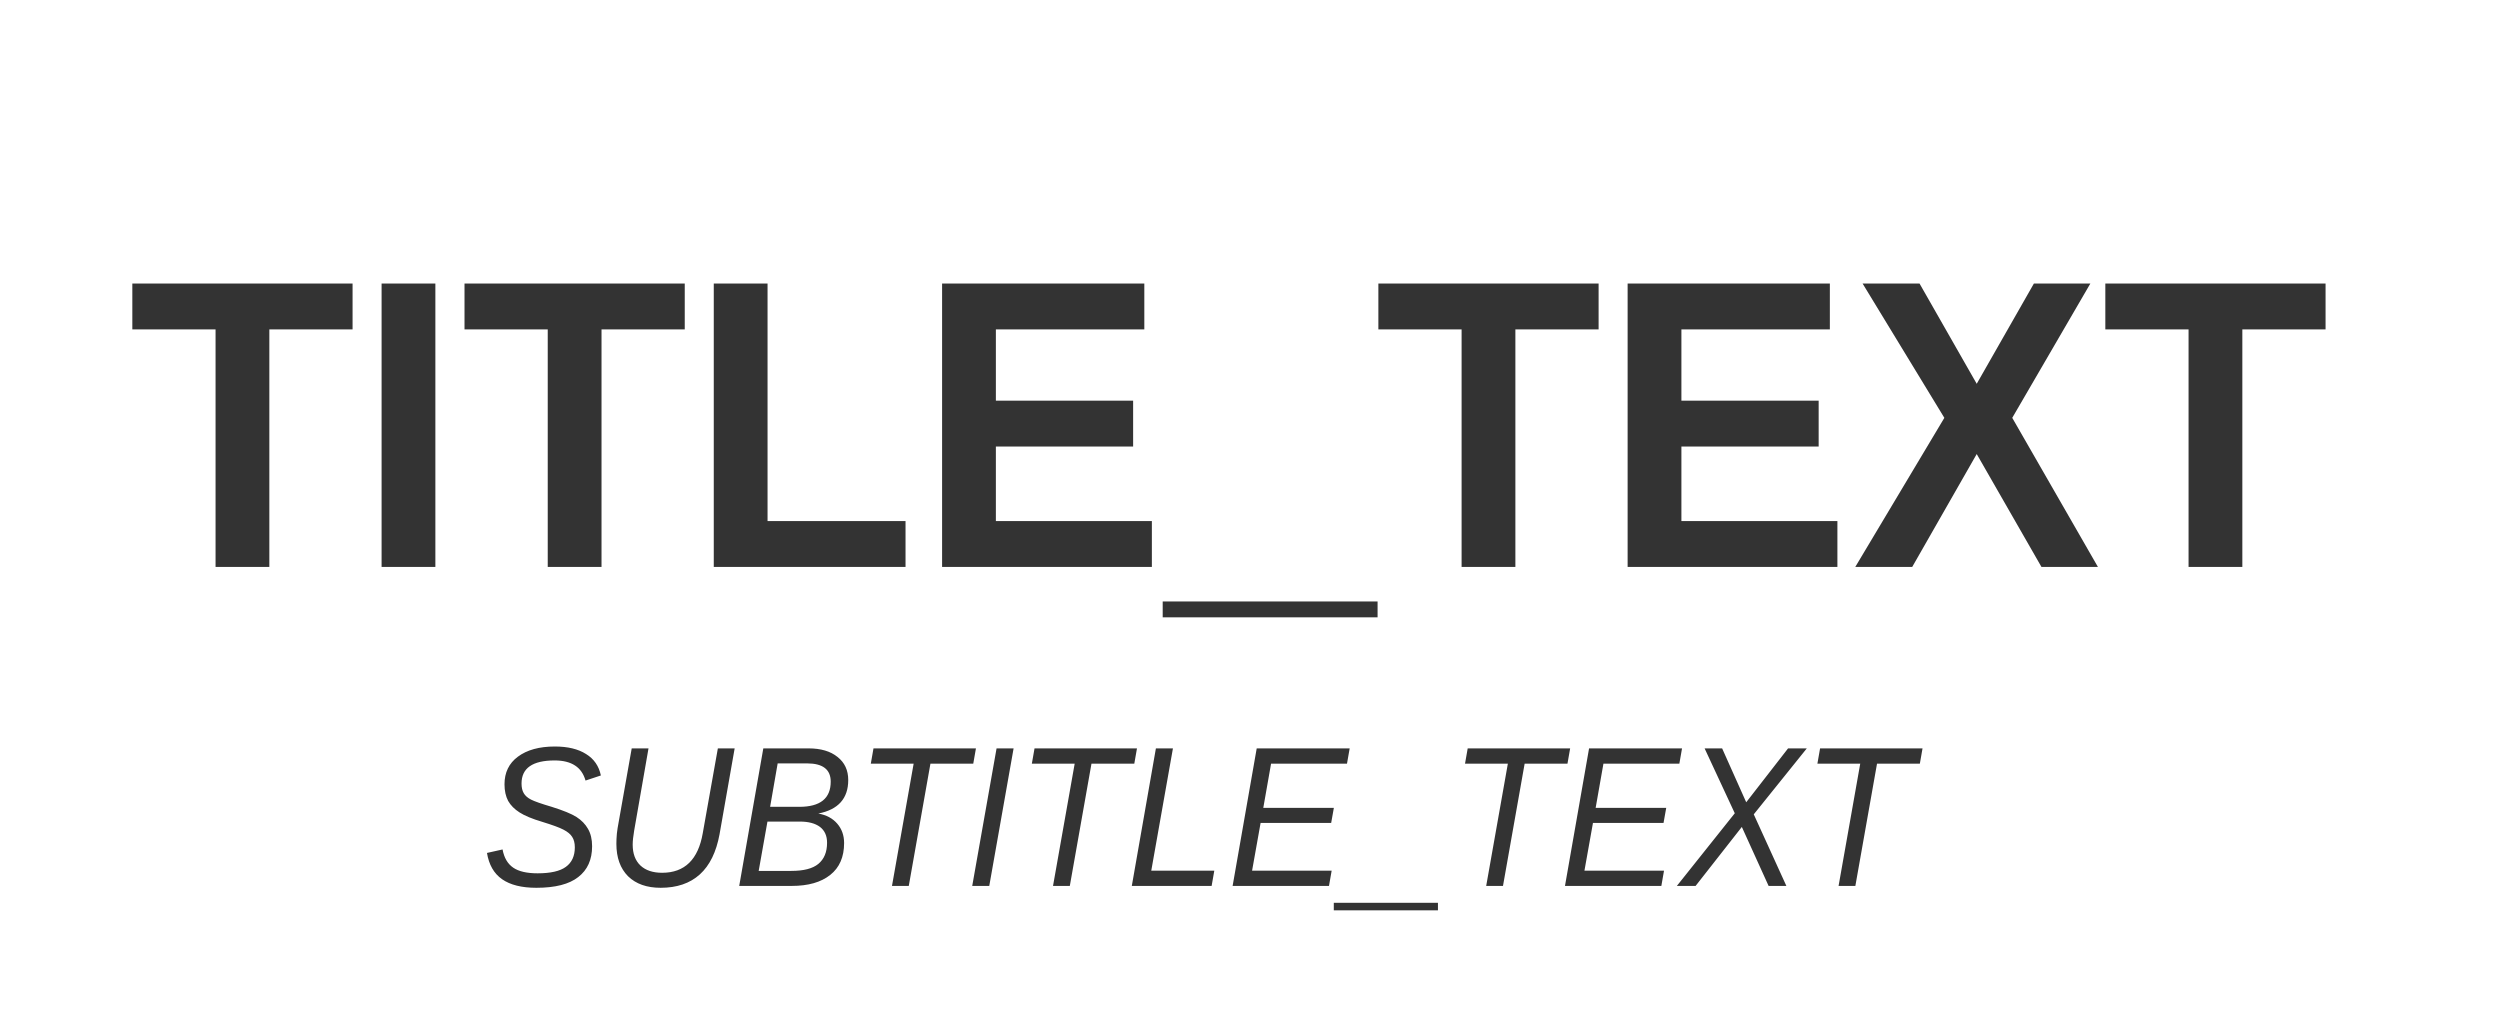
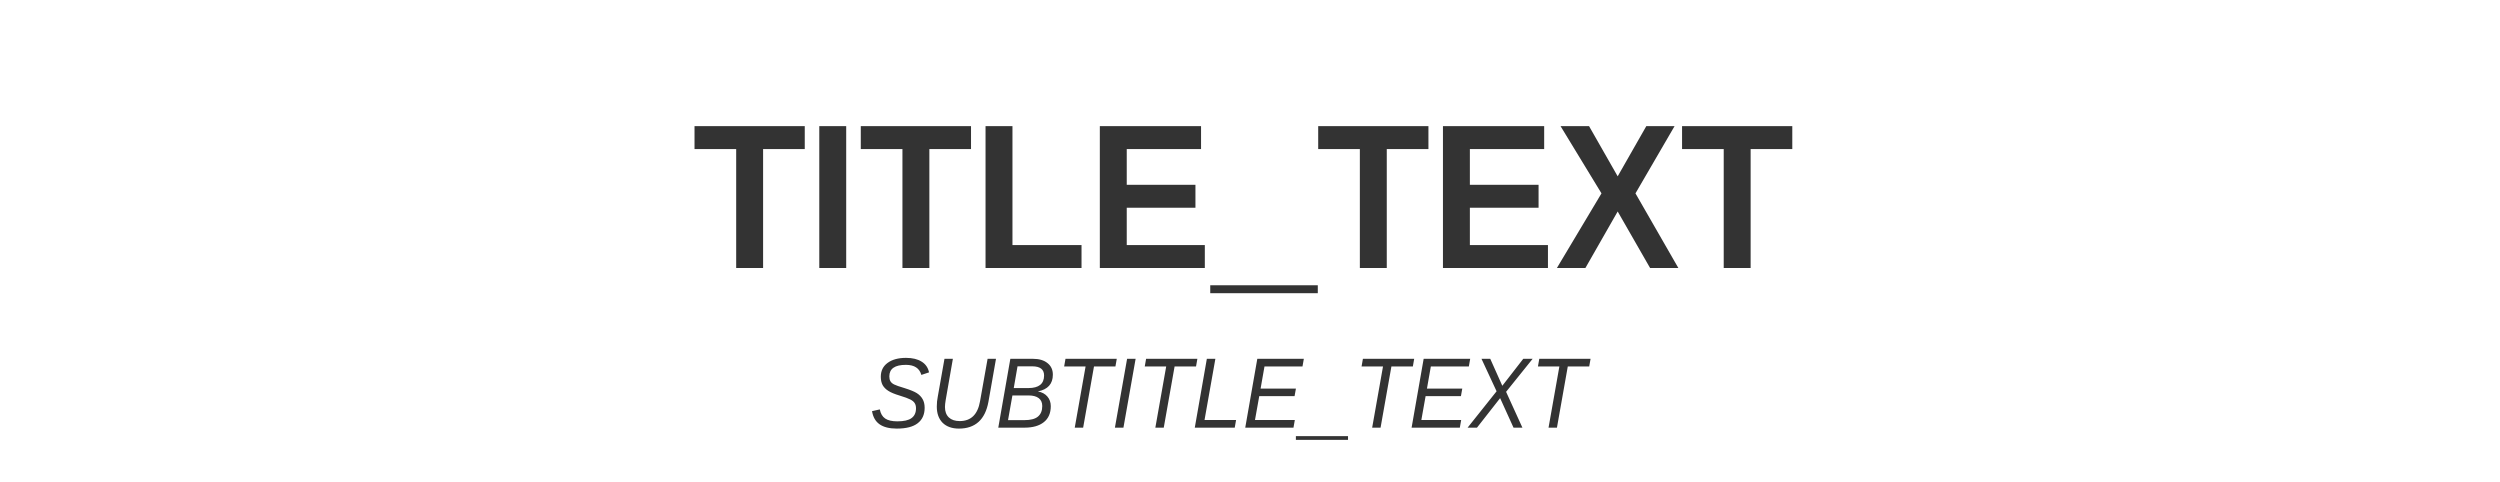
- <svg xmlns="http://www.w3.org/2000/svg" viewBox="0 0 200.337 81.65" width="200.337" height="81.65">
-   <text style="fill: rgb(51, 51, 51); font-family: Arial, sans-serif; font-size: 24px; font-weight: 700; text-anchor: middle; white-space: pre;" x="79.124" y="37.224" transform="matrix(1.248075, 0, 0, 1.375, -0.277189, -5.751929)">TITLE_TEXT</text>
-   <text style="fill: rgb(51, 51, 51); font-family: Arial, sans-serif; font-size: 11.636px; font-style: italic; text-anchor: middle; white-space: pre;" transform="matrix(1.248075, 0, 0, 1.375, -2.845116, 19.80634)" x="79.124" y="37.224">SUBTITLE_TEXT</text>
+ <svg xmlns="http://www.w3.org/2000/svg" viewBox="0 0 400.253 77.02" width="400.253" height="77.02">
+   <text style="fill: rgb(51, 51, 51); font-family: Arial, sans-serif; font-size: 24px; font-weight: 700; text-anchor: middle; white-space: pre;" x="79.124" y="37.224" transform="matrix(1.248075, 0, 0, 1.375, 100.312, -8.277182)">TITLE_TEXT</text>
+   <text style="fill: rgb(51, 51, 51); font-family: Arial, sans-serif; font-size: 11.636px; font-style: italic; text-anchor: middle; white-space: pre;" transform="matrix(1.248075, 0, 0, 1.375, 97.74411, 17.28109)" x="79.124" y="37.224">SUBTITLE_TEXT</text>
</svg>
